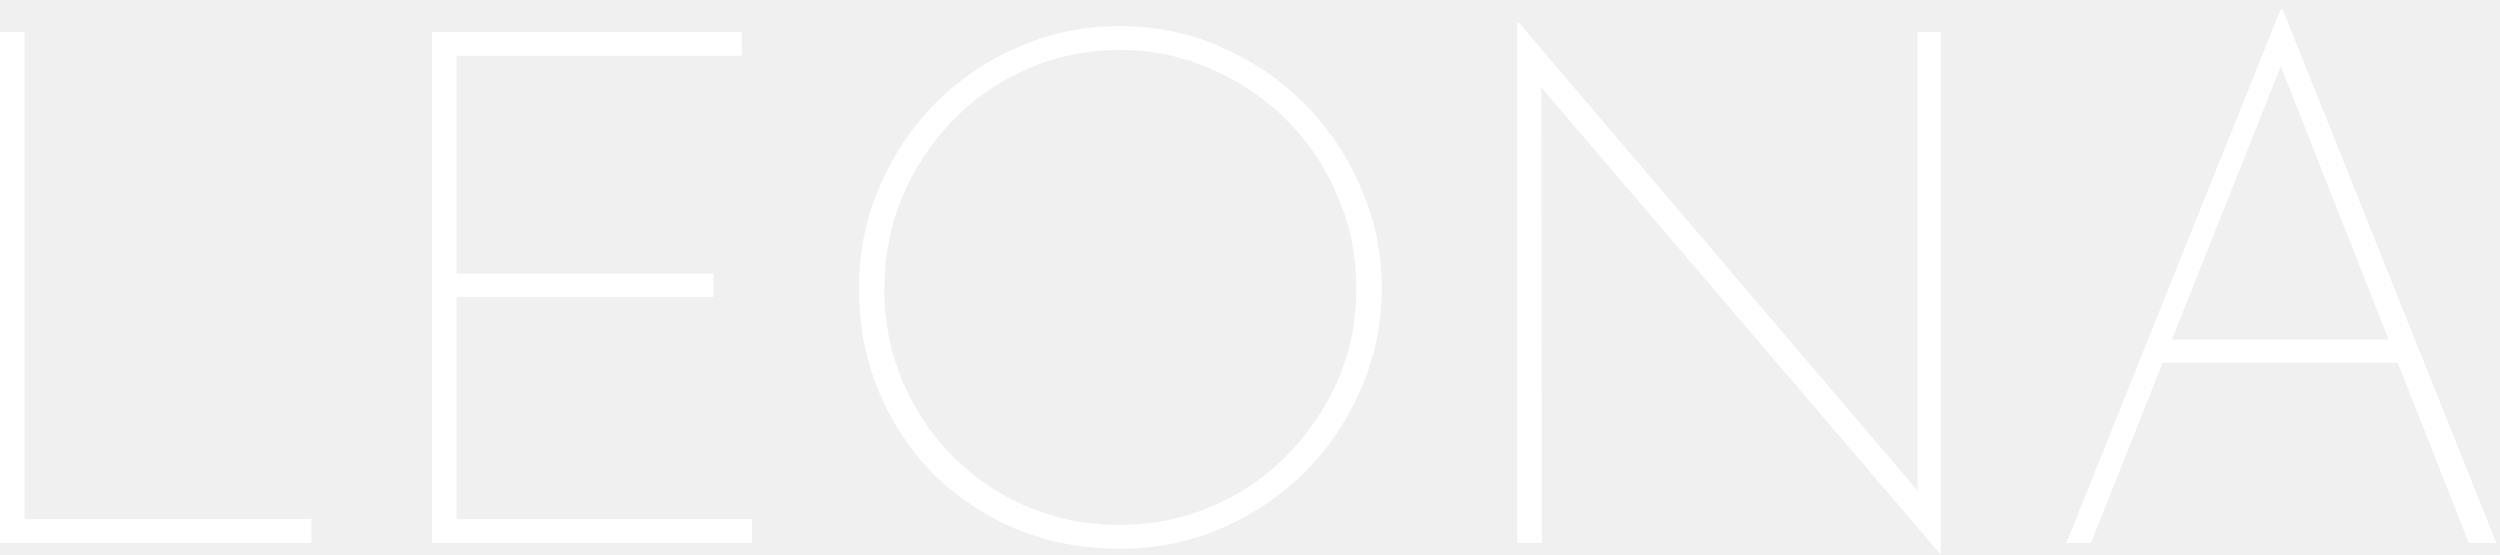
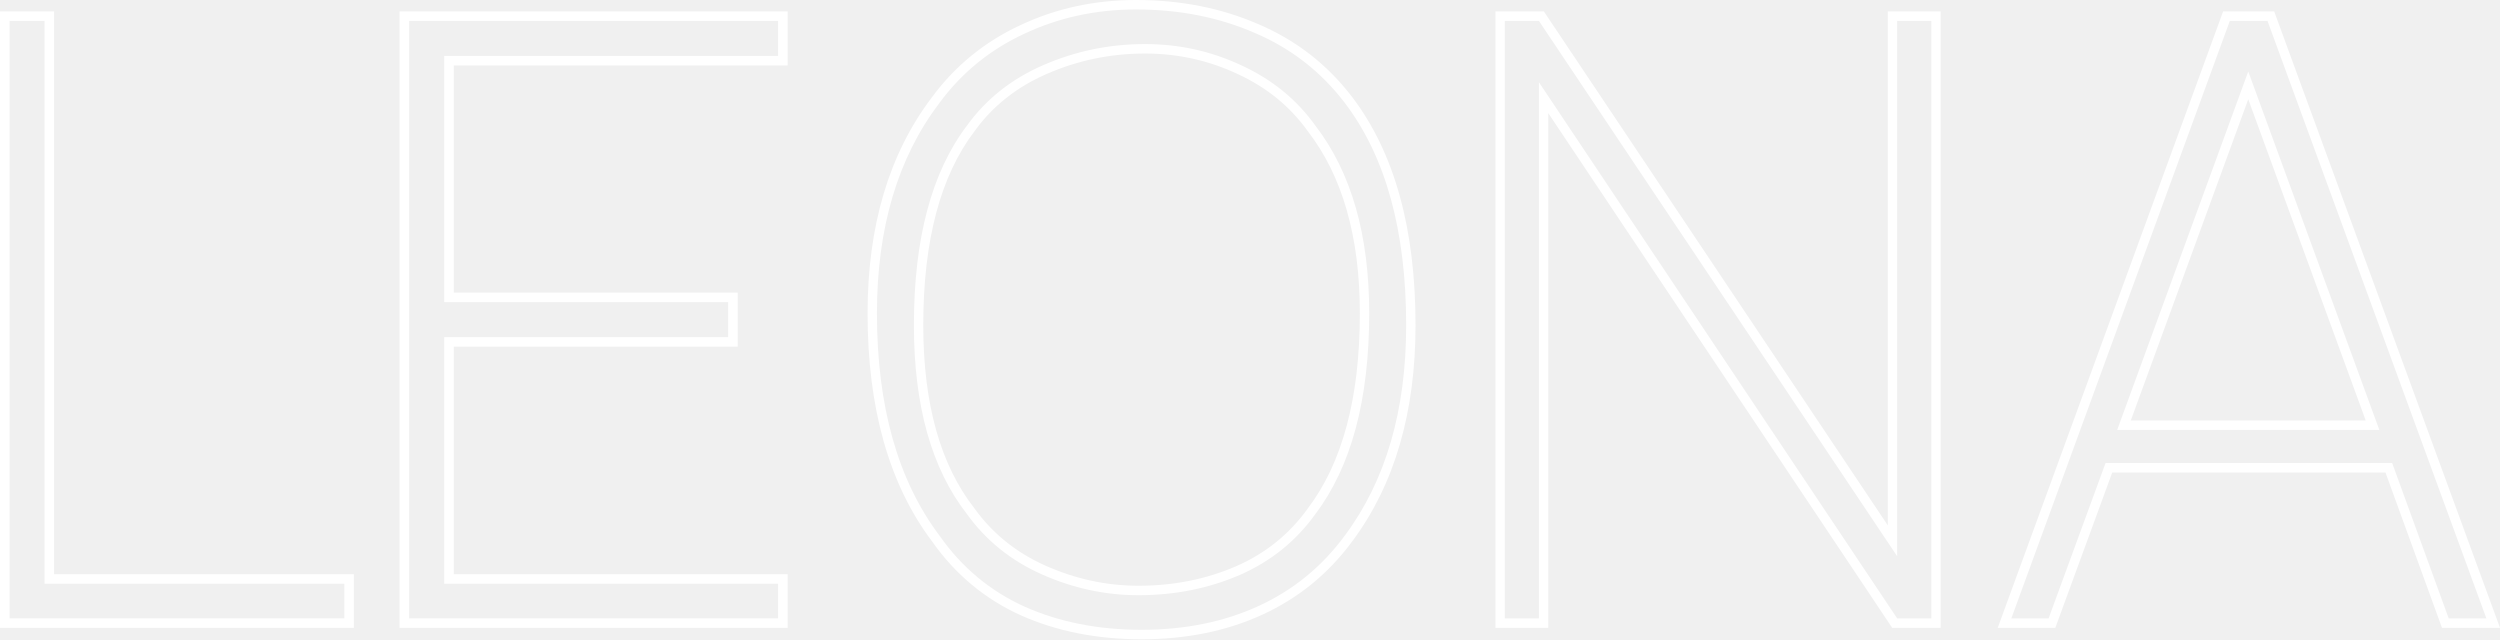
- <svg xmlns="http://www.w3.org/2000/svg" width="221" height="49" viewBox="0 0 221 49" fill="none">
-   <path d="M182.661 48L201.605 0.832H201.797L220.677 48H218.245L201.029 4.352L202.501 3.648L184.837 48H182.661ZM191.173 30.016H212.229L212.741 32.064H190.725L191.173 30.016Z" fill="white" />
-   <path d="M171.501 48.96L135.661 7.04L136.237 6.4L136.301 48H134.125V1.984H134.253L170.285 44.288L169.517 44.416V2.816H171.565V48.96H171.501Z" fill="white" />
-   <path d="M75.933 25.472C75.933 22.315 76.53 19.349 77.725 16.576C78.919 13.76 80.562 11.285 82.653 9.152C84.786 7.019 87.239 5.355 90.013 4.16C92.829 2.923 95.815 2.304 98.972 2.304C102.172 2.304 105.159 2.923 107.933 4.16C110.706 5.355 113.159 7.019 115.293 9.152C117.426 11.285 119.09 13.76 120.285 16.576C121.522 19.349 122.14 22.315 122.14 25.472C122.14 28.629 121.522 31.616 120.285 34.432C119.09 37.205 117.426 39.659 115.293 41.792C113.159 43.883 110.706 45.525 107.933 46.72C105.159 47.915 102.172 48.512 98.972 48.512C95.815 48.512 92.829 47.957 90.013 46.848C87.239 45.696 84.786 44.096 82.653 42.048C80.562 39.957 78.919 37.504 77.725 34.688C76.53 31.872 75.933 28.8 75.933 25.472ZM78.172 25.536C78.172 28.437 78.706 31.147 79.772 33.664C80.839 36.181 82.311 38.4 84.189 40.32C86.109 42.24 88.327 43.733 90.844 44.8C93.362 45.867 96.028 46.4 98.844 46.4C101.788 46.4 104.519 45.867 107.036 44.8C109.596 43.733 111.815 42.24 113.692 40.32C115.612 38.4 117.127 36.181 118.237 33.664C119.346 31.104 119.9 28.373 119.9 25.472C119.9 22.571 119.346 19.861 118.237 17.344C117.17 14.784 115.676 12.544 113.757 10.624C111.836 8.704 109.596 7.189 107.036 6.08C104.519 4.971 101.831 4.416 98.972 4.416C96.028 4.416 93.276 4.992 90.716 6.144C88.199 7.253 86.002 8.789 84.124 10.752C82.247 12.715 80.775 14.976 79.709 17.536C78.684 20.053 78.172 22.72 78.172 25.536Z" fill="white" />
-   <path d="M38.188 2.816H65.579V4.928H40.364V24.192H63.084V26.24H40.364V45.888H66.475V48H38.188V2.816Z" fill="white" />
-   <path d="M0 2.816H2.176V45.888H27.52V48H0V2.816Z" fill="white" />
+ <svg xmlns="http://www.w3.org/2000/svg" width="219" height="56" viewBox="0 0 219 56" fill="none">
+   <path fill-rule="evenodd" clip-rule="evenodd" d="M214.505 54.169L209.554 40.561H184.446L179.459 54.169H176.193L195.332 1.831H198.633L217.806 54.169H214.505ZM185.031 41.392L180.045 55H175L194.746 1H199.218L219 55H213.918L208.967 41.392H185.031ZM196.947 6.262L185.464 37.665H208.43L196.947 6.262ZM196.947 8.695L186.657 36.834H207.237L196.947 8.695Z" fill="white" />
+   <path fill-rule="evenodd" clip-rule="evenodd" d="M165.373 1H170V55H165.757L135.627 9.909V55H131V1H135.242L165.373 46.025V1ZM166.191 48.726L134.809 1.831H131.818V54.169H134.809V7.204L166.191 54.169H169.182V1.831H166.191V48.726Z" fill="white" />
+   <path fill-rule="evenodd" clip-rule="evenodd" d="M118.456 8.509L118.457 8.51C122.185 13.416 124 20.108 124 28.488C124 36.1 122.175 42.429 118.463 47.412C116.384 50.24 113.76 52.384 110.603 53.836C107.451 55.285 103.912 56 100 56C96.114 56 92.59 55.309 89.441 53.91L89.436 53.907C86.273 52.477 83.669 50.306 81.635 47.406C77.85 42.368 76 35.686 76 27.443C76 19.828 77.86 13.497 81.642 8.515C83.677 5.757 86.264 3.651 89.392 2.201C92.514 0.731 95.893 0 99.518 0C103.405 0 106.983 0.703 110.241 2.121C113.538 3.524 116.28 5.655 118.456 8.509ZM109.92 2.885C106.774 1.514 103.307 0.829 99.518 0.829C96.005 0.829 92.744 1.538 89.736 2.954C86.728 4.348 84.248 6.368 82.296 9.015C78.645 13.822 76.82 19.965 76.82 27.443C76.82 35.571 78.645 42.061 82.296 46.915C84.248 49.702 86.74 51.78 89.77 53.15C92.802 54.497 96.211 55.171 100 55.171C103.812 55.171 107.233 54.474 110.264 53.081C113.295 51.687 115.809 49.632 117.807 46.915C121.389 42.108 123.18 35.965 123.18 28.488C123.18 20.22 121.389 13.73 117.807 9.015C115.717 6.275 113.088 4.232 109.92 2.885ZM114.566 44.538L114.572 44.53C117.569 40.57 119.122 34.91 119.122 27.443C119.122 20.693 117.578 15.411 114.577 11.51L114.568 11.499L114.56 11.488C113.017 9.334 110.984 7.67 108.442 6.495L108.437 6.493C105.883 5.291 103.177 4.689 100.31 4.689C97.297 4.689 94.434 5.282 91.714 6.468L91.713 6.468C89.061 7.621 86.954 9.295 85.37 11.49L85.364 11.498L85.358 11.506C82.409 15.394 80.878 21.017 80.878 28.488C80.878 35.433 82.403 40.743 85.351 44.52L85.361 44.533L85.371 44.546C86.935 46.721 88.988 48.384 91.549 49.535C94.203 50.721 96.926 51.311 99.725 51.311C102.813 51.311 105.664 50.738 108.286 49.602C110.863 48.475 112.949 46.792 114.56 44.547L114.566 44.538ZM108.611 50.364C105.878 51.548 102.916 52.14 99.725 52.14C96.808 52.14 93.972 51.525 91.217 50.294C88.531 49.086 86.361 47.333 84.707 45.034C81.608 41.063 80.058 35.547 80.058 28.488C80.058 20.917 81.608 15.088 84.707 11.001C86.384 8.679 88.611 6.914 91.389 5.706C94.214 4.475 97.187 3.86 100.31 3.86C103.295 3.86 106.119 4.487 108.783 5.741C111.446 6.972 113.593 8.725 115.224 11.001C118.369 15.088 119.942 20.569 119.942 27.443C119.942 35.013 118.369 40.877 115.224 45.034C113.525 47.403 111.32 49.179 108.611 50.364Z" fill="white" />
+   <path fill-rule="evenodd" clip-rule="evenodd" d="M64.625 25.634V30.366H39.75V50.303H69V55H35V1H69V5.732H39.75V25.634H64.625ZM38.91 4.901H68.16V1.831H35.84V54.169H68.16V51.134H38.91V29.535H63.785V26.465H38.91V4.901Z" fill="white" />
+   <path fill-rule="evenodd" clip-rule="evenodd" d="M4.739 1V50.303H31V55H0V1H4.739ZM3.901 51.134V1.831H0.838V54.169H30.162V51.134H3.901Z" fill="white" />
</svg>
